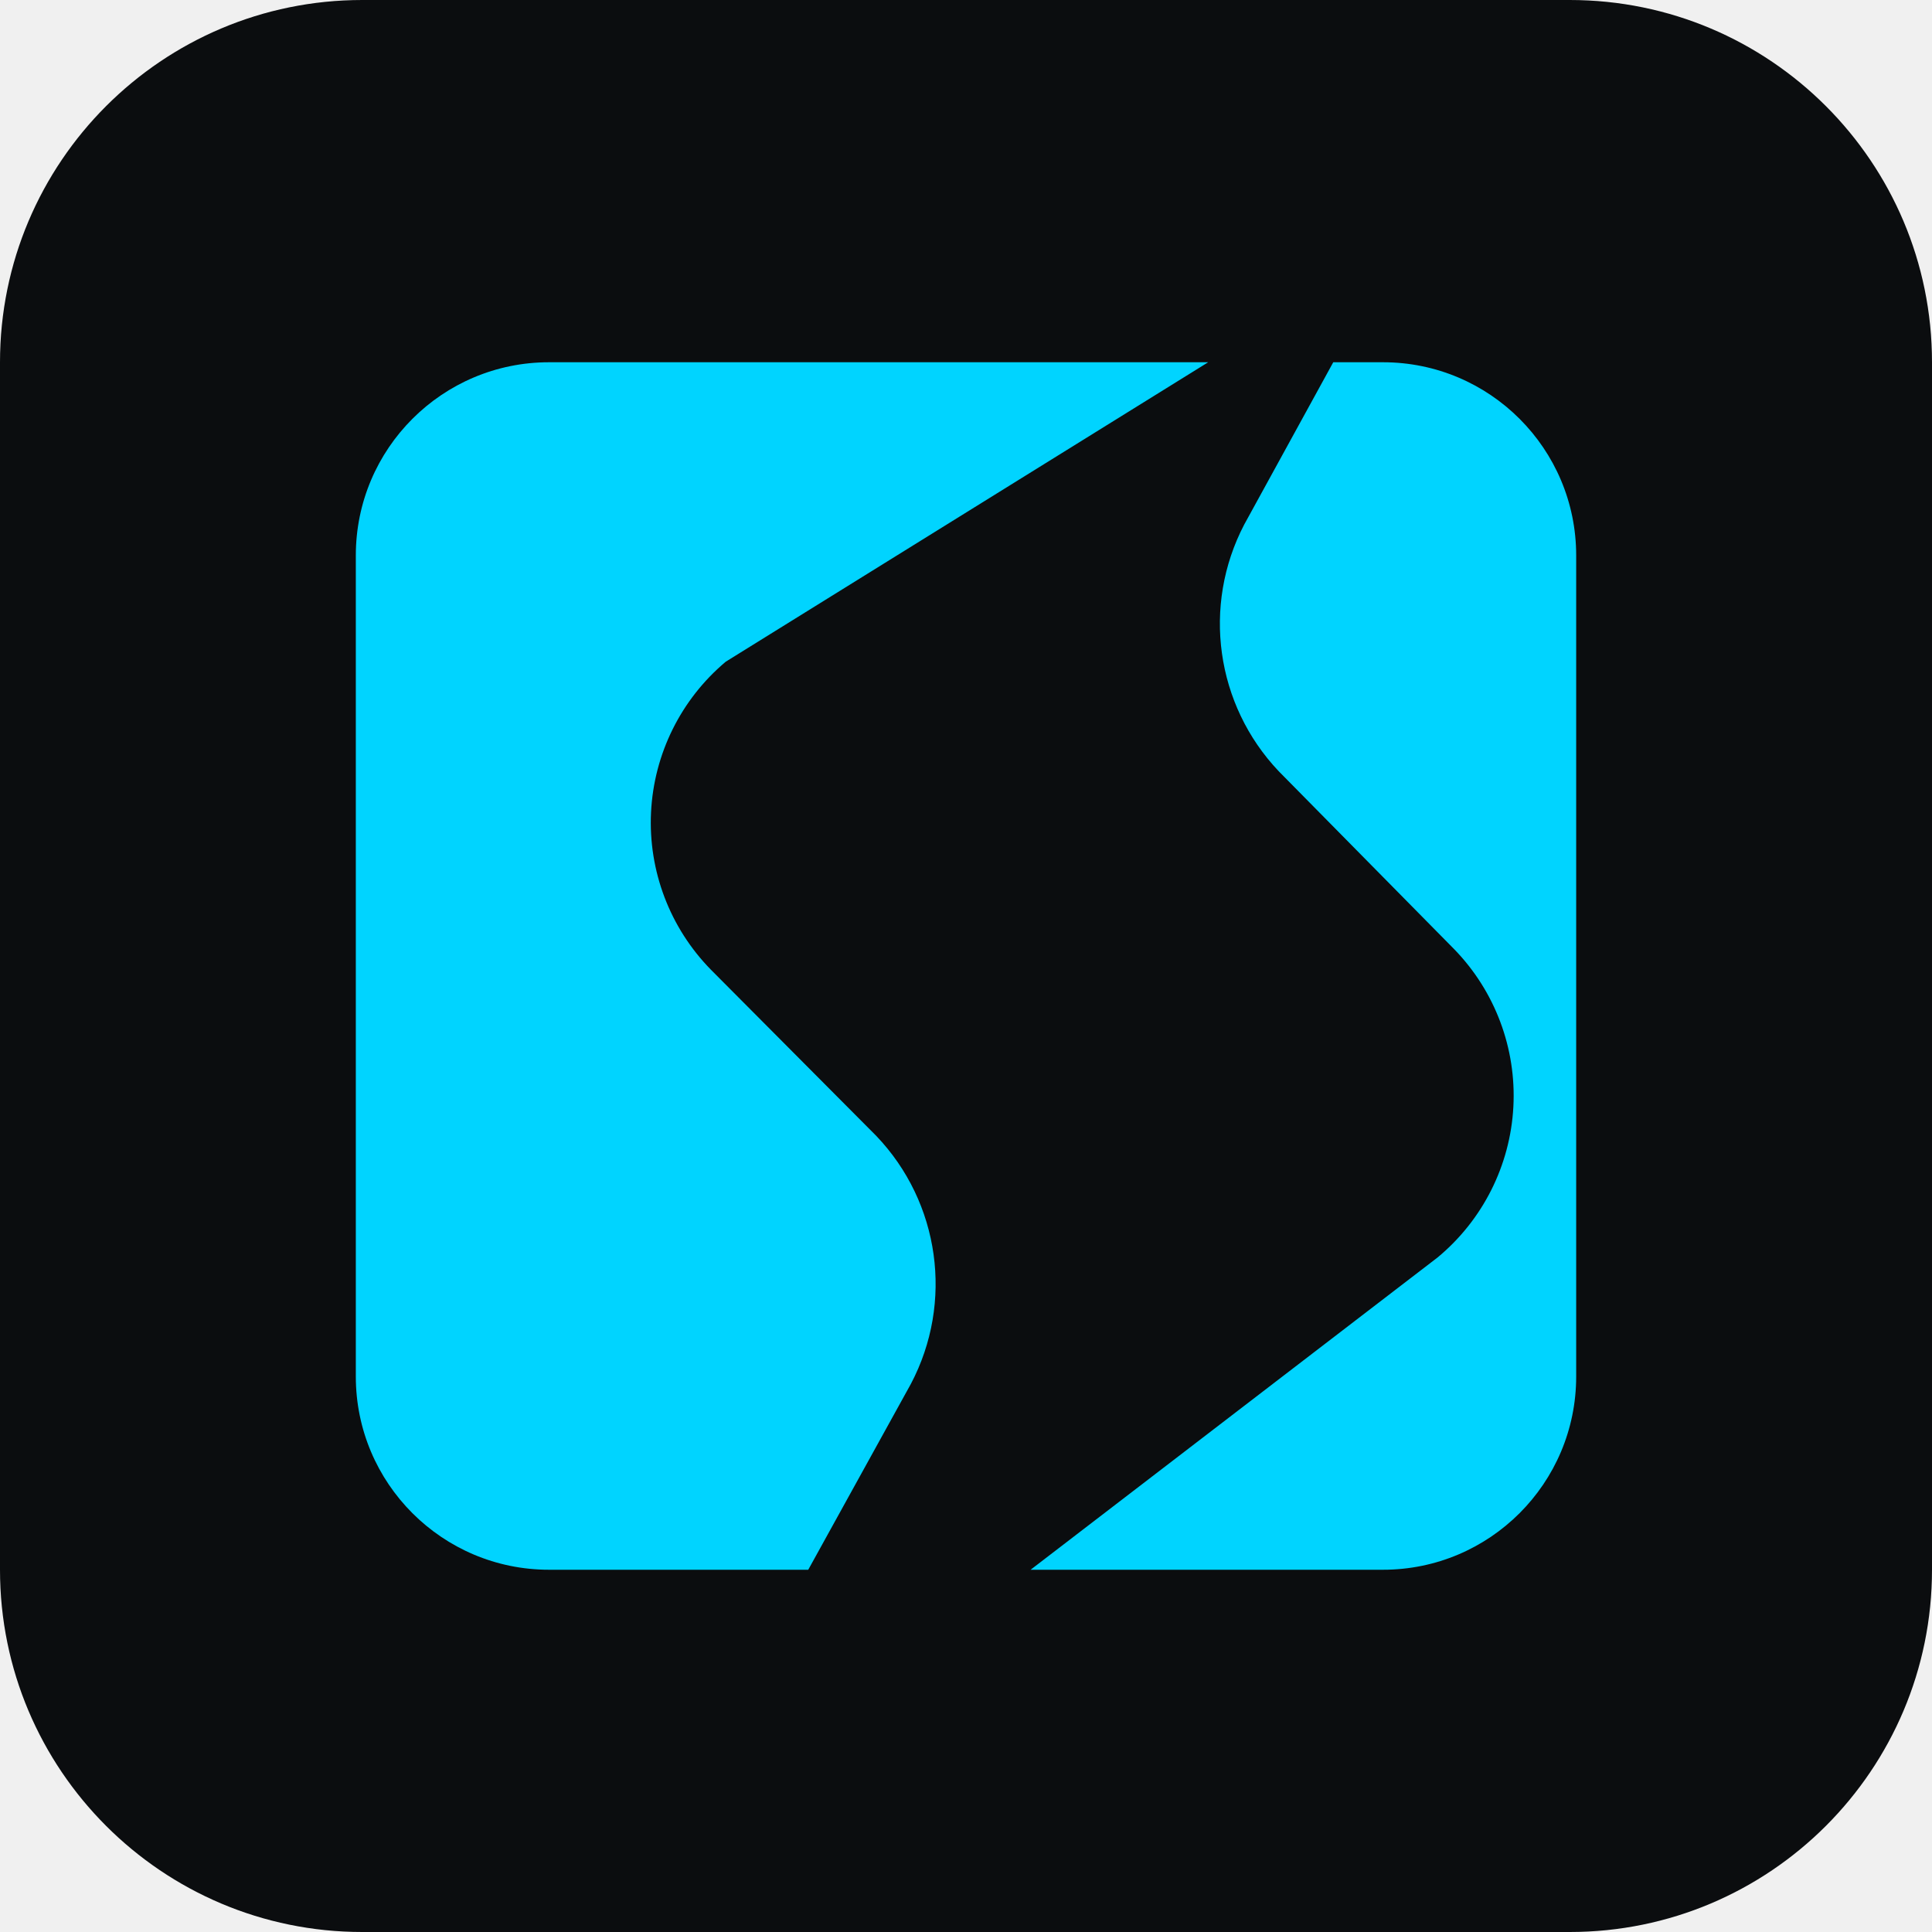
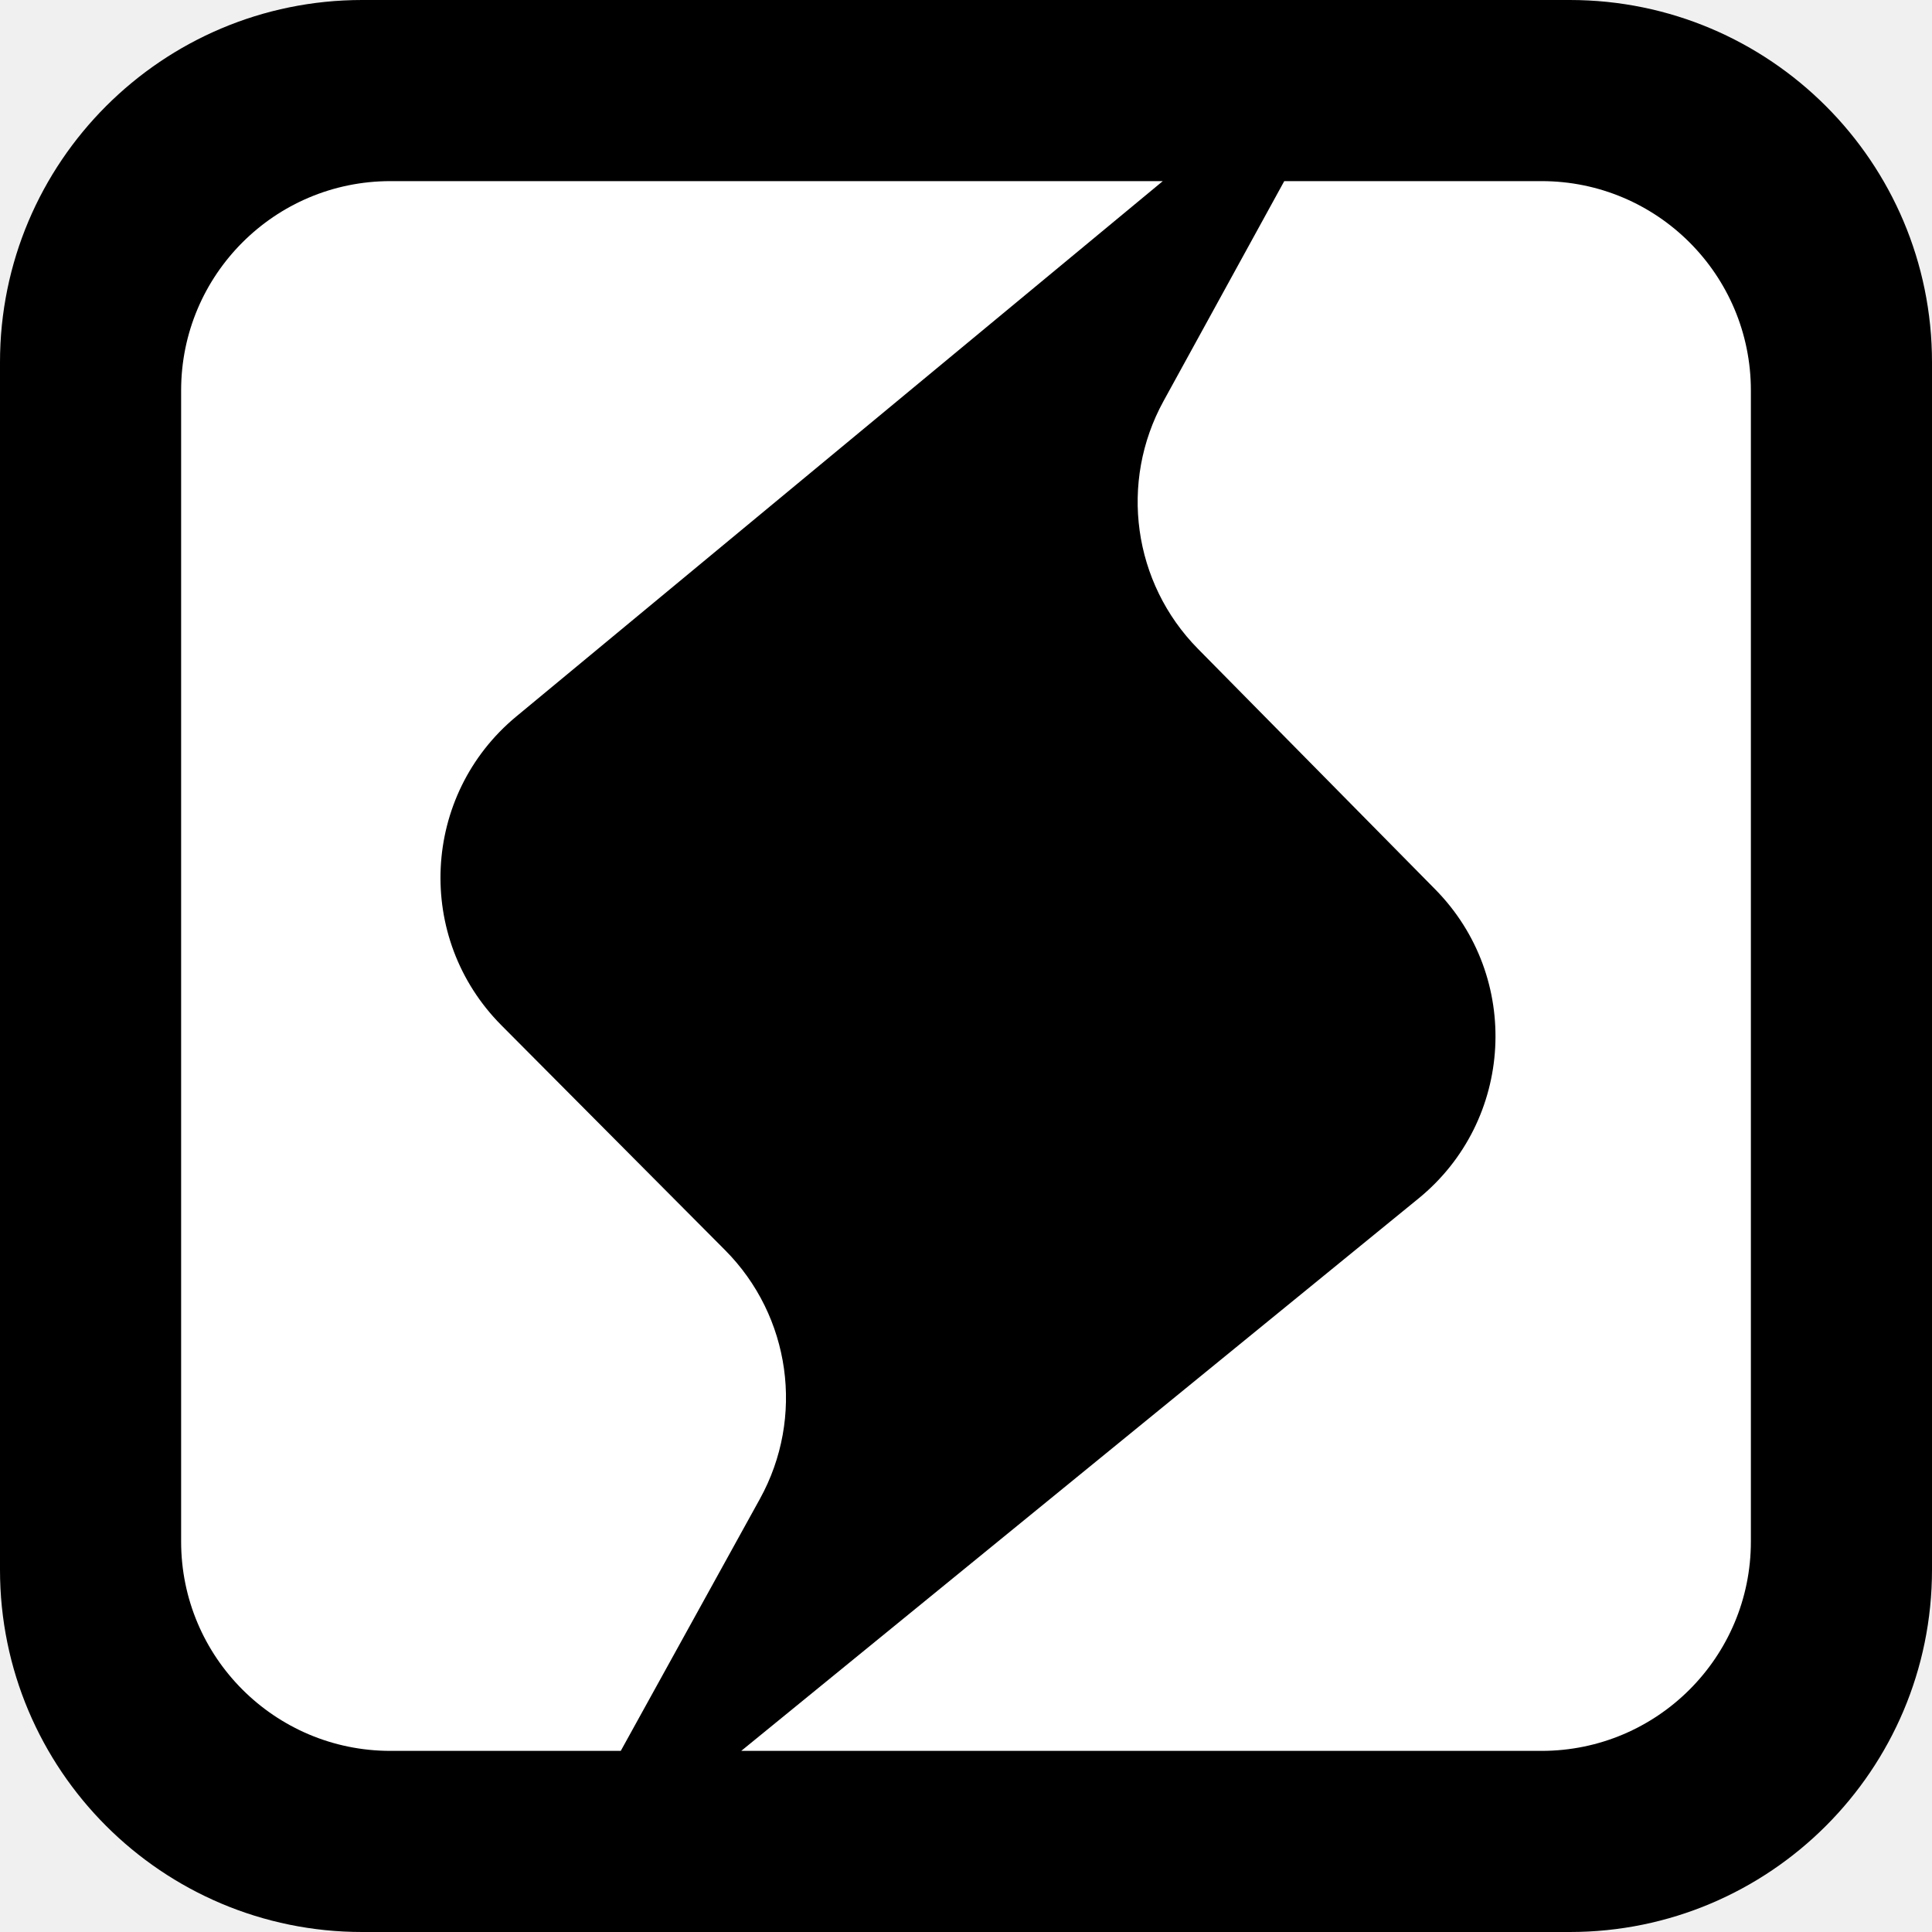
<svg xmlns="http://www.w3.org/2000/svg" viewBox="0 0 64 64">
-   <rect width="64" height="64" rx="12" fill="#0B0D0F" />
-   <path fill="#00D4FF" fill-rule="evenodd" clip-rule="evenodd" d="M40.023 12H18.187a6.4 6.4 0 0 0-6.4 6.4v27.2a6.4 6.4 0 0 0 6.4 6.4h8.587l3.4-6.156a7.1 7.1 0 0 0-1.15-8.22l-5.477-5.504a6.96 6.96 0 0 1 .494-10.2L40.023 12Zm4.143 0-2.95 5.377a7.1 7.1 0 0 0 1.143 8.171l5.81 5.892a6.96 6.96 0 0 1-.547 10.215L34.14 52h11.673a6.4 6.4 0 0 0 6.4-6.4V18.4a6.4 6.4 0 0 0-6.4-6.4h-1.647Z" />
+   <rect width="64" height="64" rx="12" fill="#000000" />
+   <g transform="translate(6 6) scale(1.92593)">
+     <path fill="#FFFFFF" fill-rule="evenodd" clip-rule="evenodd" d="M16.885 0L5.765 9.208C4.134 10.558 4.015 13.018 5.509 14.52L9.356 18.387C10.485 19.521 10.729 21.265 9.955 22.666L7.562 27H3.6C1.612 27 0 25.388 0 23.4V3.6C0 1.612 1.612 0 3.6 0H16.885ZM18.974 0L16.897 3.784C16.131 5.179 16.372 6.911 17.489 8.044L21.57 12.181C23.061 13.692 22.927 16.158 21.283 17.499L9.634 27H23.4C25.388 27 27 25.388 27 23.4V3.6C27 1.612 25.388 0 23.4 0H18.974Z" />
+   </g>
</svg>
